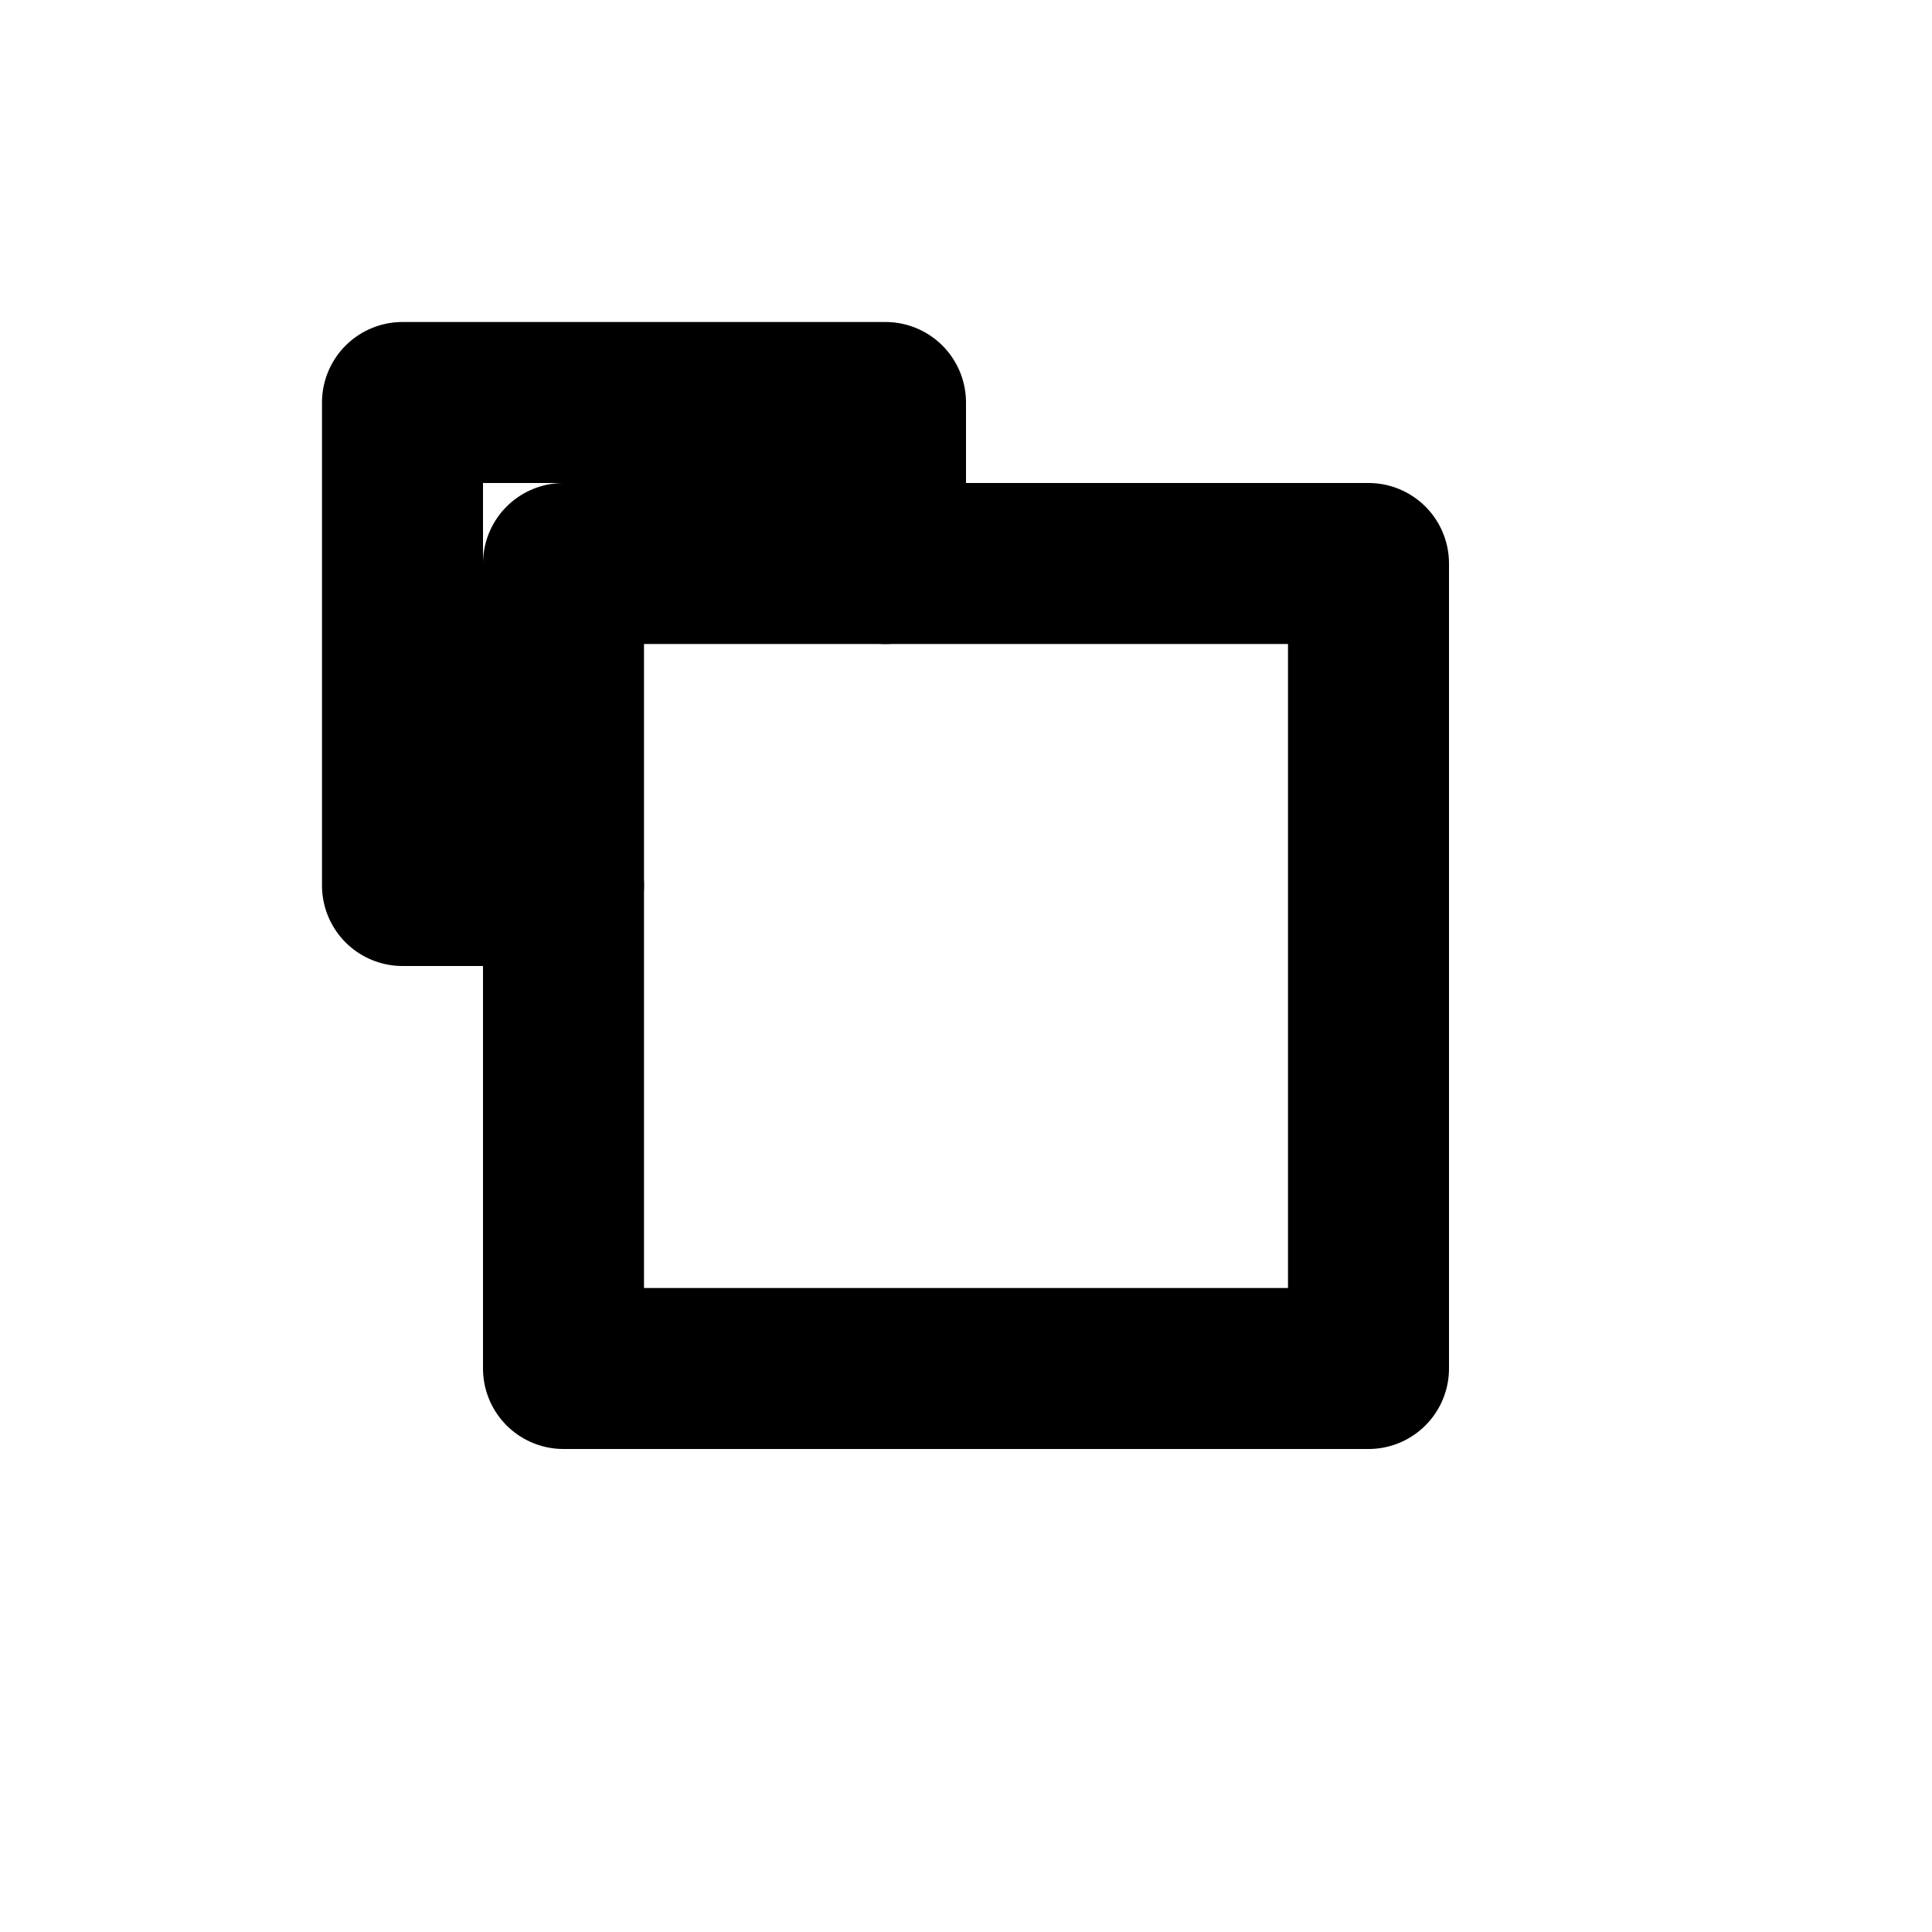
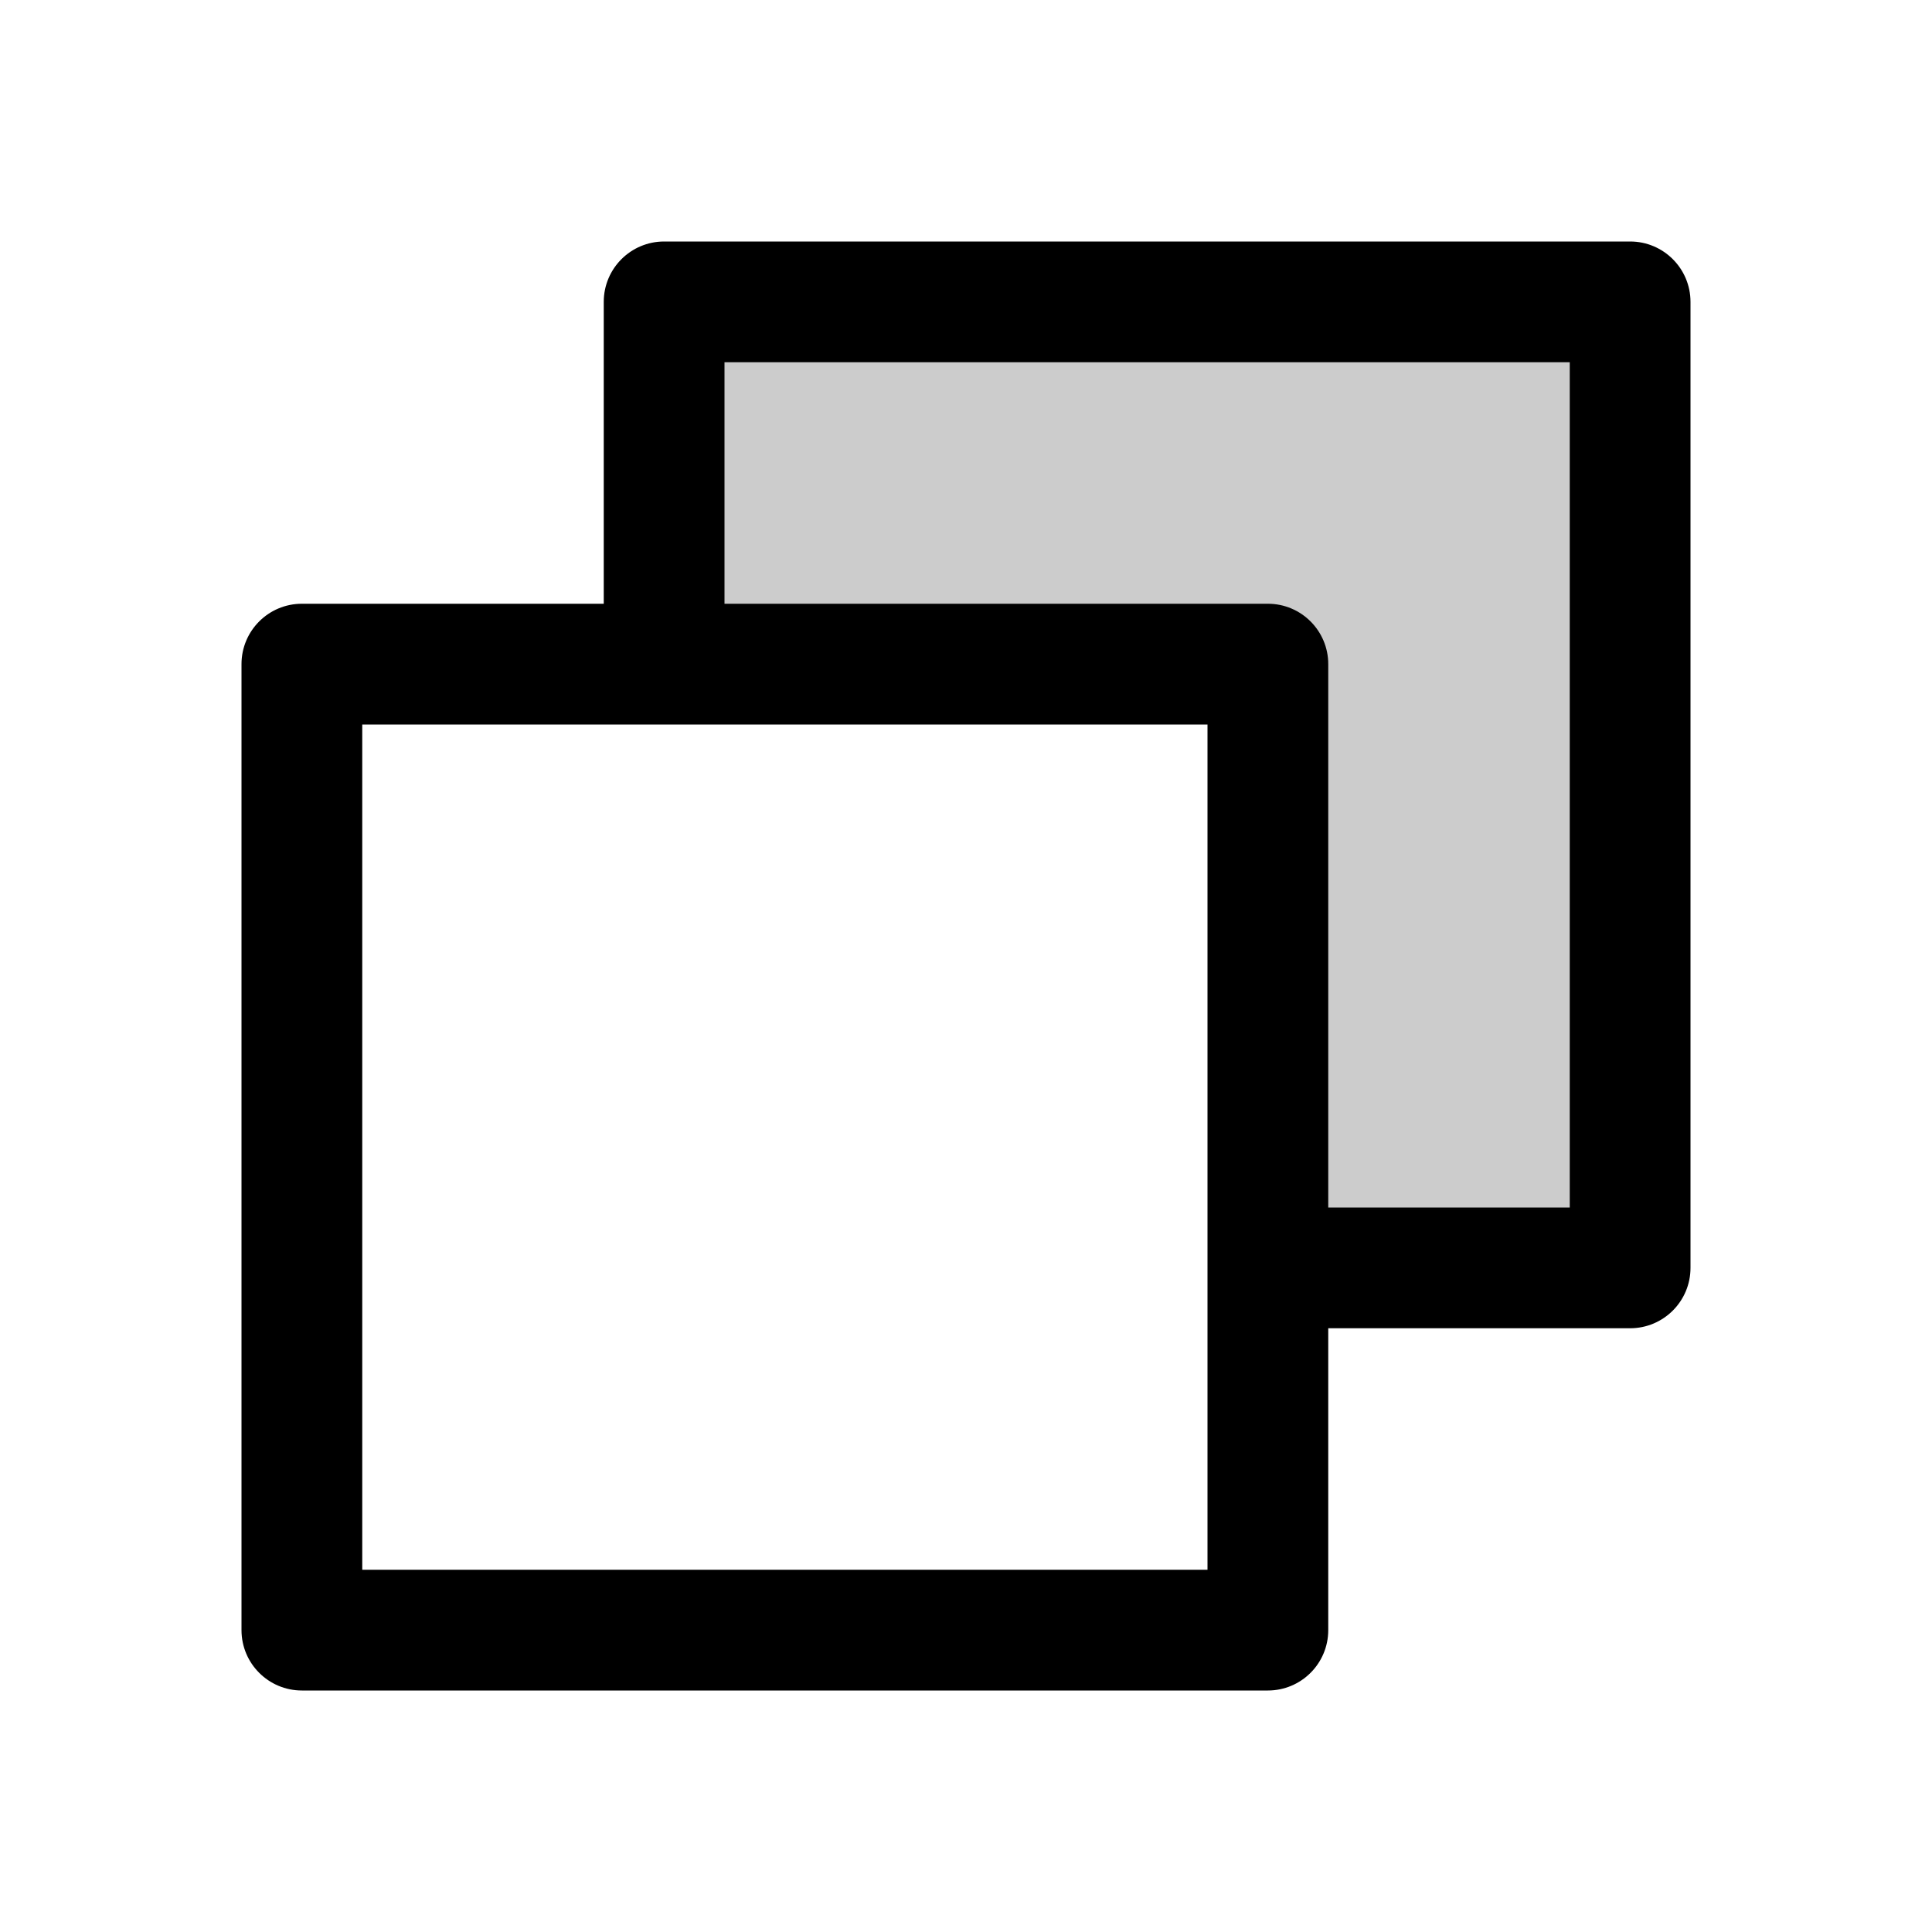
- <svg xmlns="http://www.w3.org/2000/svg" width="24" height="24" viewBox="0 0 24 24" fill="none" stroke="currentColor" stroke-width="2" stroke-linecap="round" stroke-linejoin="round">
-   <rect x="7" y="7" width="10" height="10" />
-   <path d="M7 11H5V5h6v2" />
+ <svg xmlns="http://www.w3.org/2000/svg" viewBox="0 0 256 256" fill="currentColor">
+   <path d="M216,40V168H168V88H88V40Z" opacity="0.2" />
+   <path d="M216,32H88a8,8,0,0,0-8,8V80H40a8,8,0,0,0-8,8V216a8,8,0,0,0,8,8H168a8,8,0,0,0,8-8V176h40a8,8,0,0,0,8-8V40A8,8,0,0,0,216,32ZM160,208H48V96H160Zm48-48H176V88a8,8,0,0,0-8-8H96V48H208Z" />
</svg>
